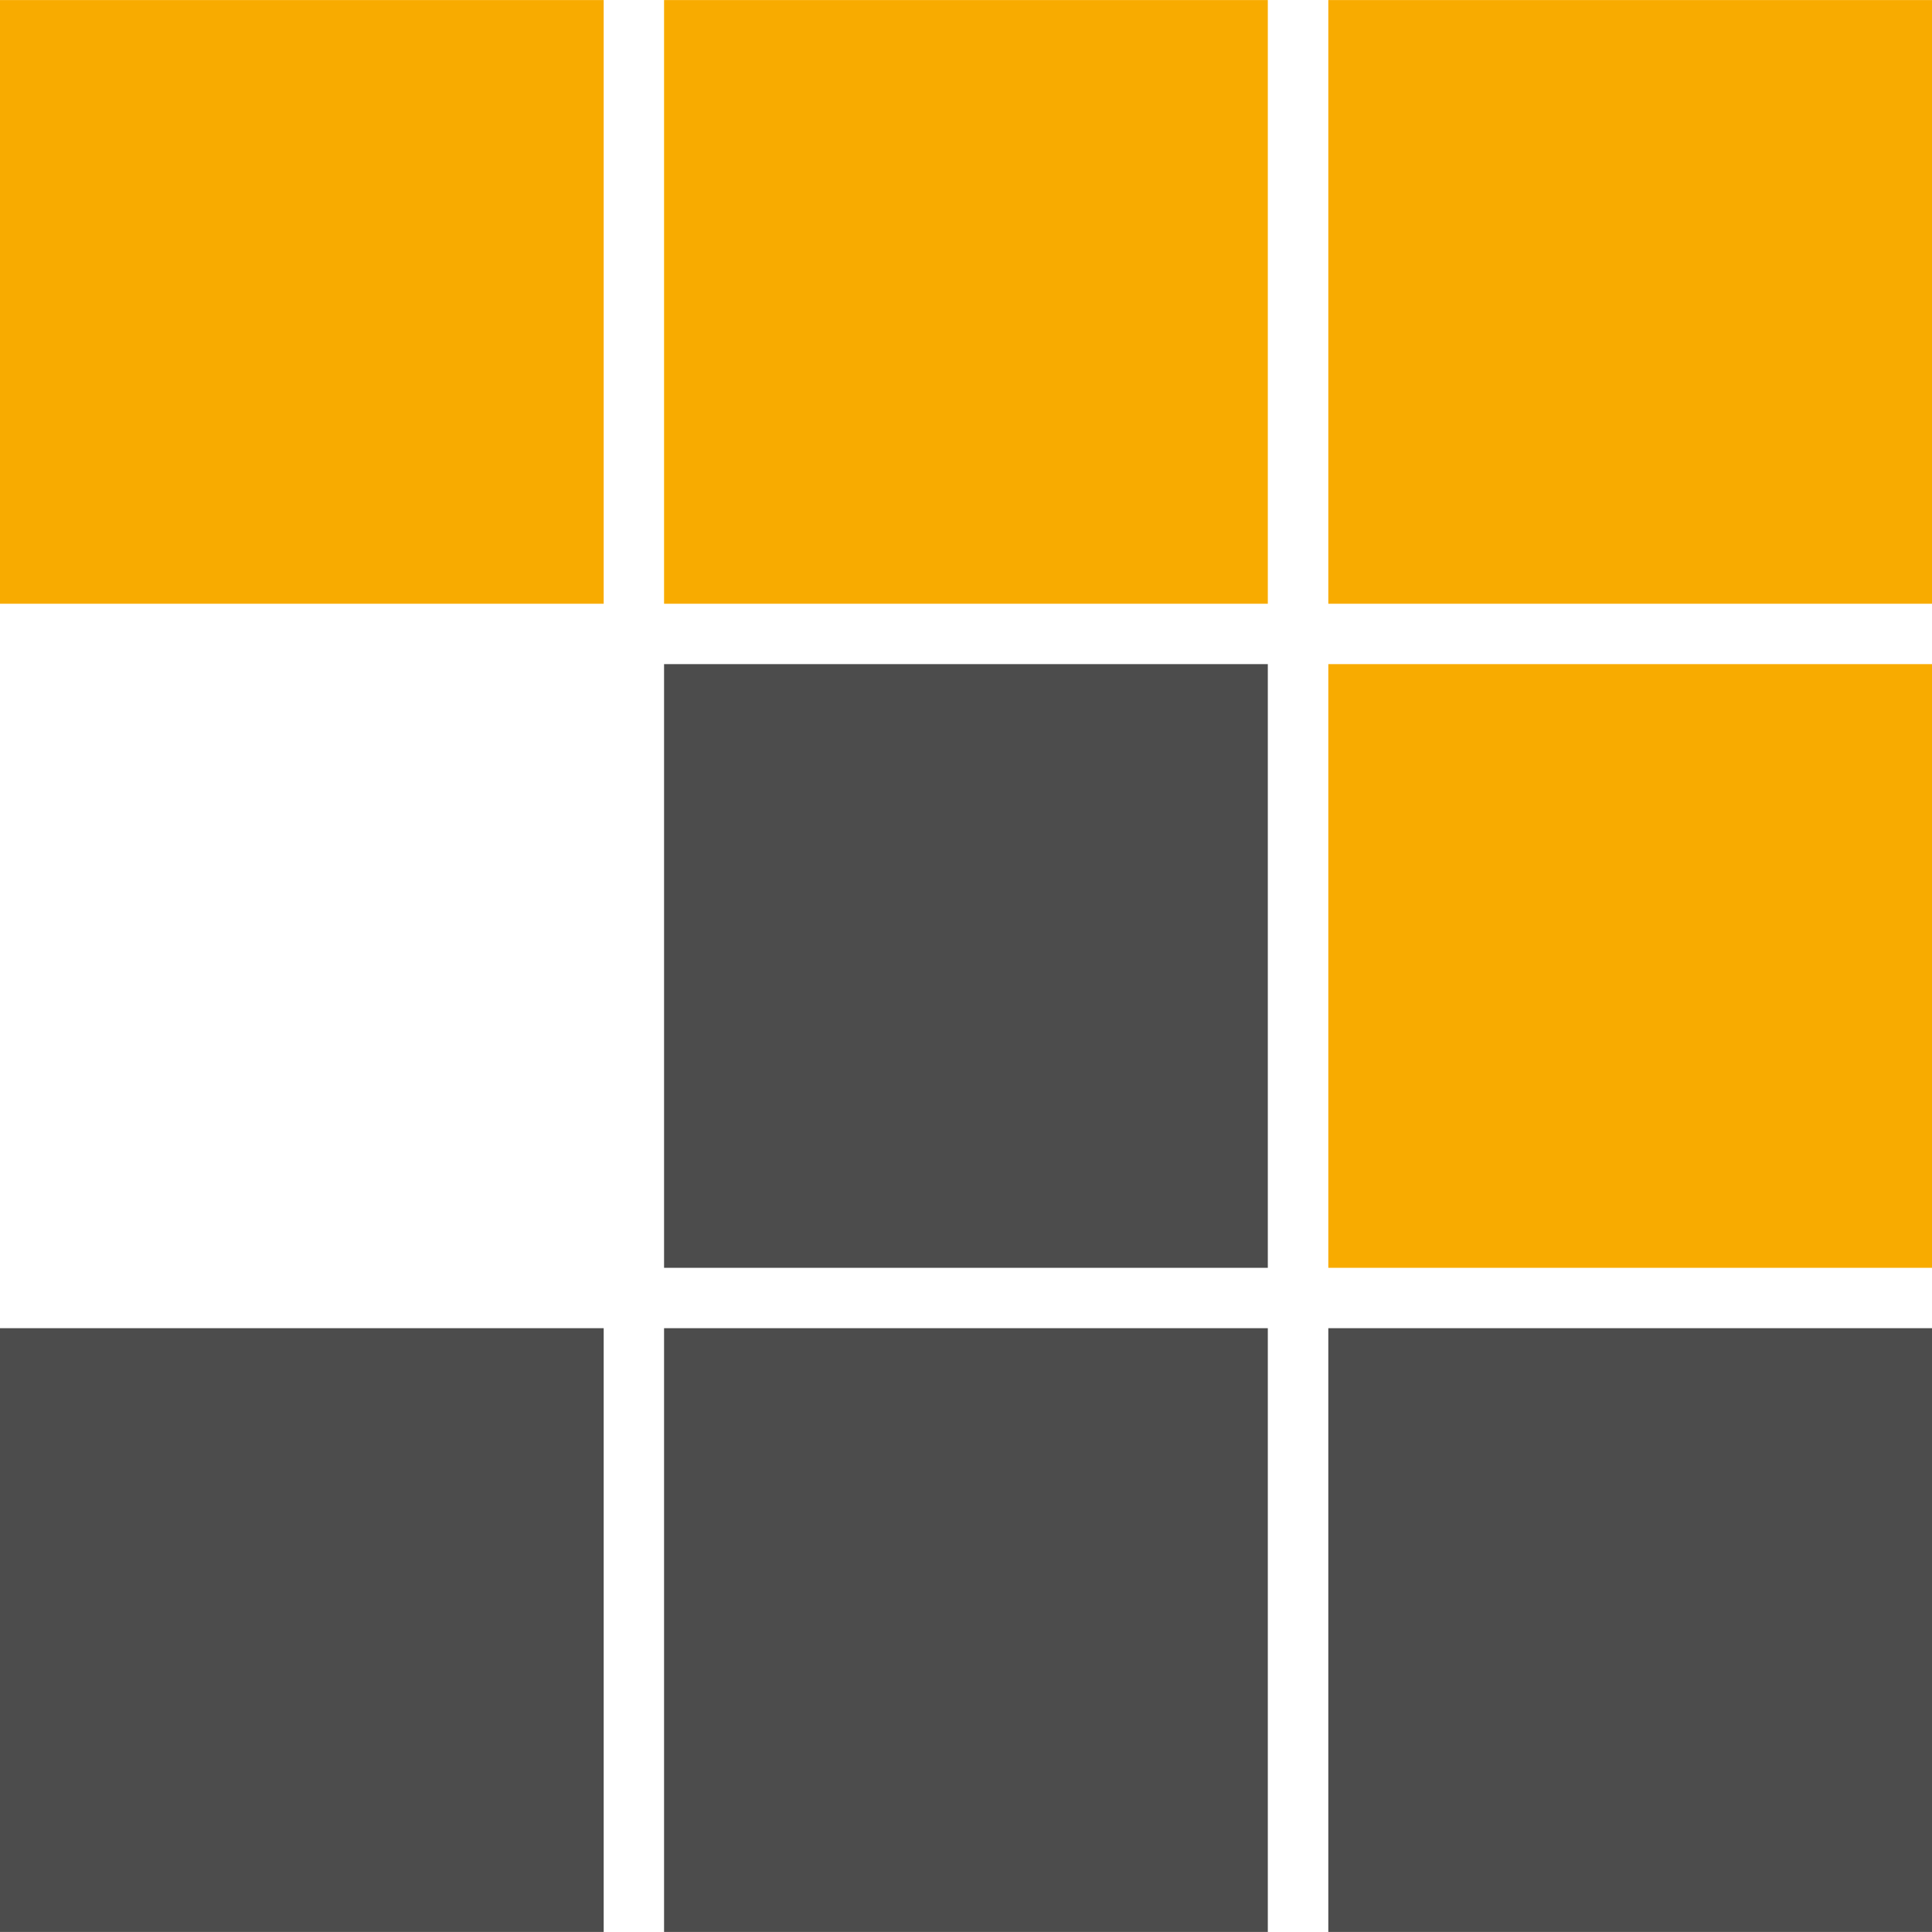
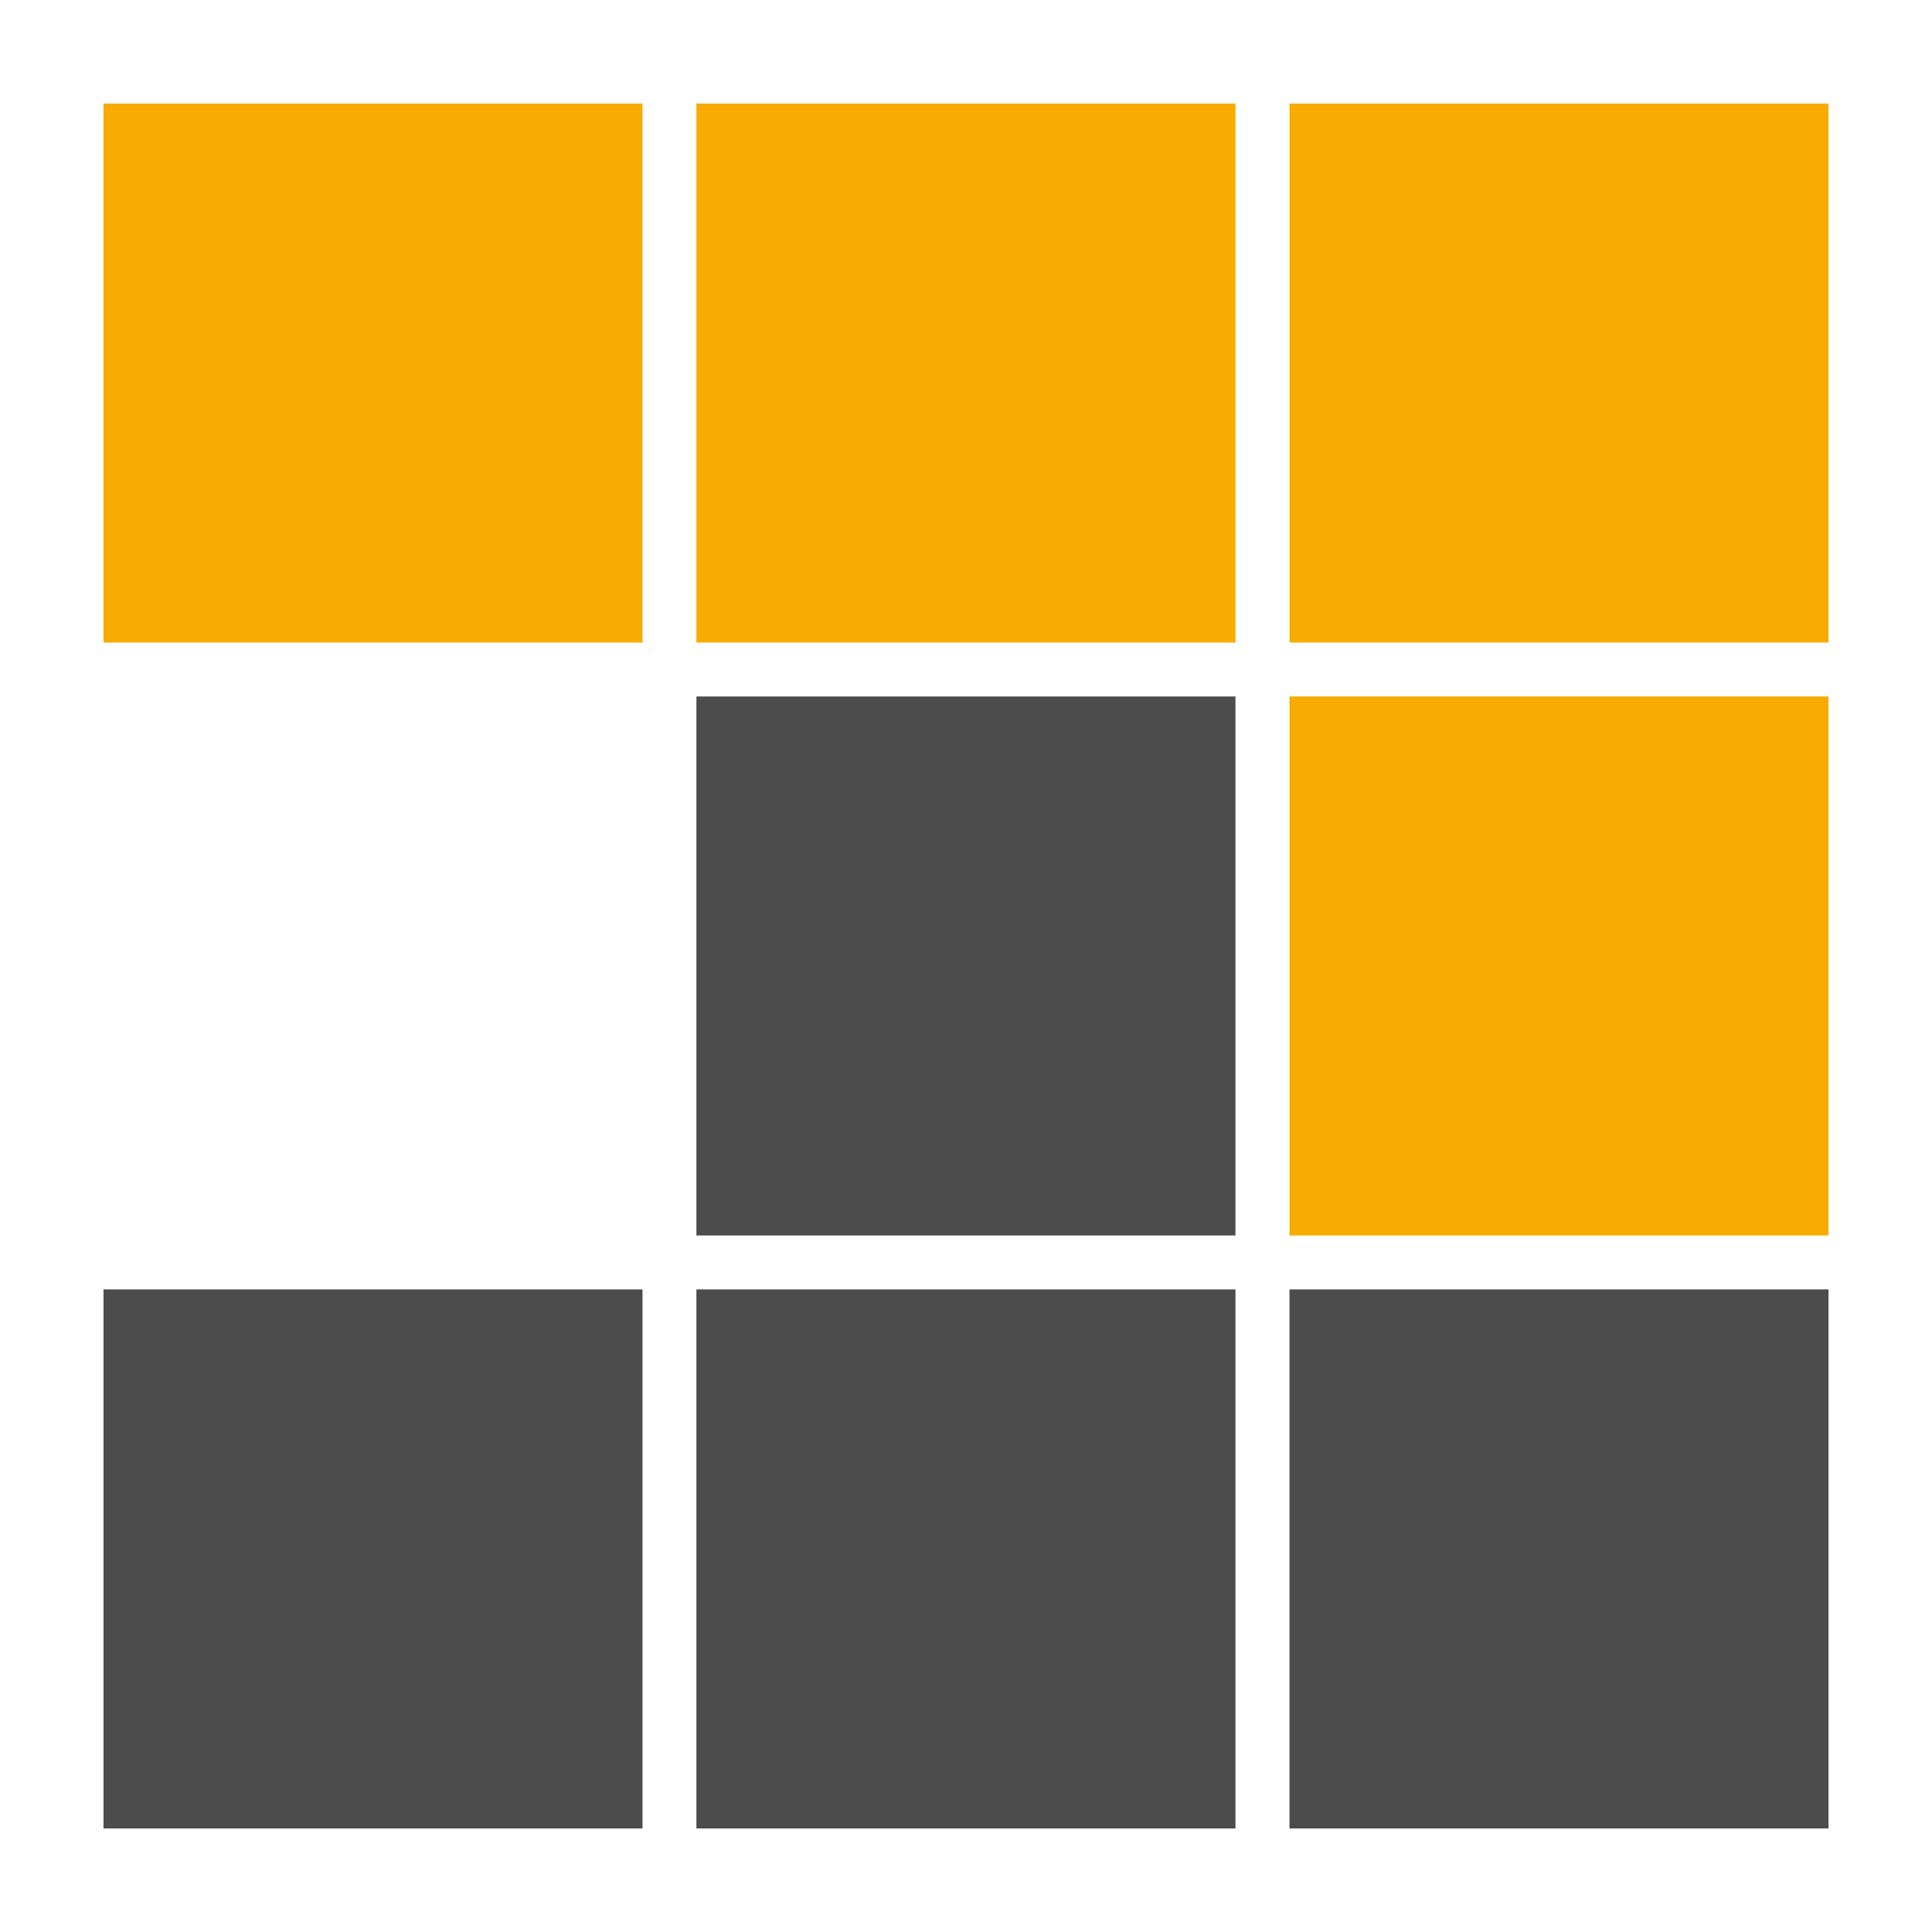
- <svg xmlns="http://www.w3.org/2000/svg" width="1em" height="1em" viewBox="0 0 128 128">
+ <svg xmlns="http://www.w3.org/2000/svg" viewBox="-7.68 -7.68 143.36 143.36">
  <path fill="#f8ab00" d="M0 .004V40h39.996V.004Zm43.996 0V40h40V.004Zm44.008 0V40H128V.004Zm0 43.996v39.996H128V44Z" />
  <path fill="#4c4c4c" d="M43.996 44v39.996h40V44ZM0 87.996v40h39.996v-40Zm43.996 0v40h40v-40Zm44.008 0v40H128v-40Z" />
</svg>
